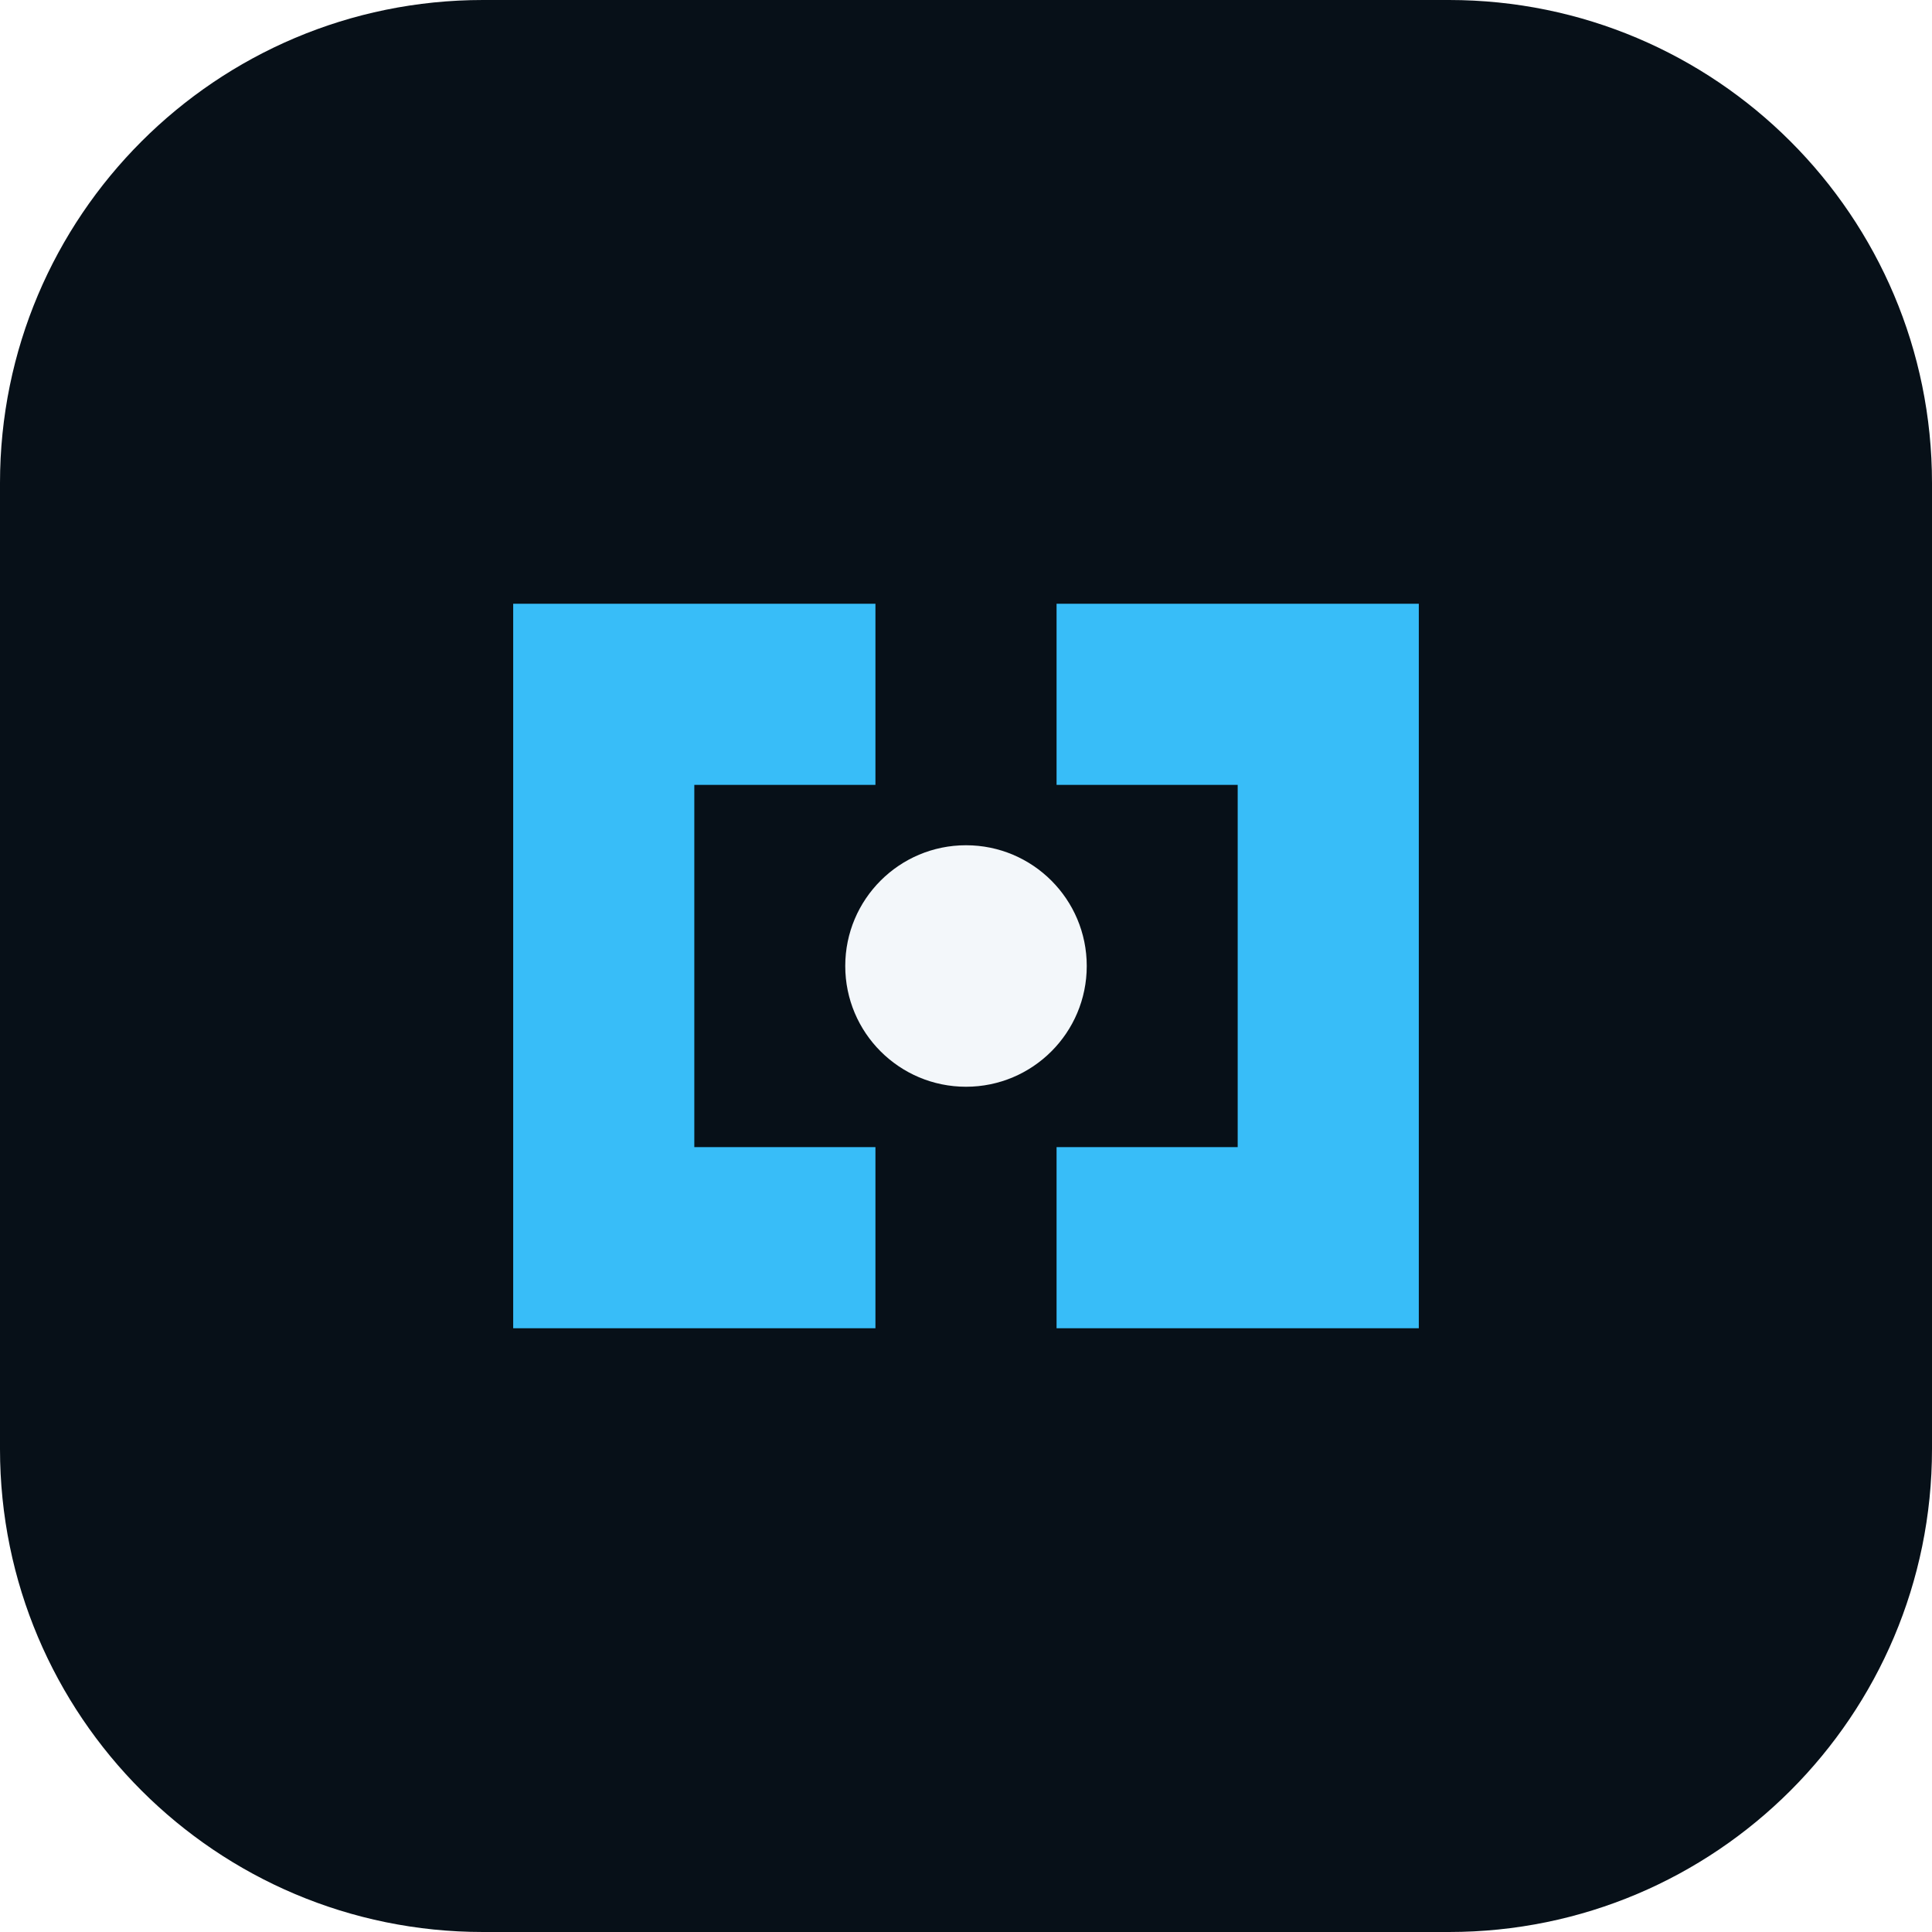
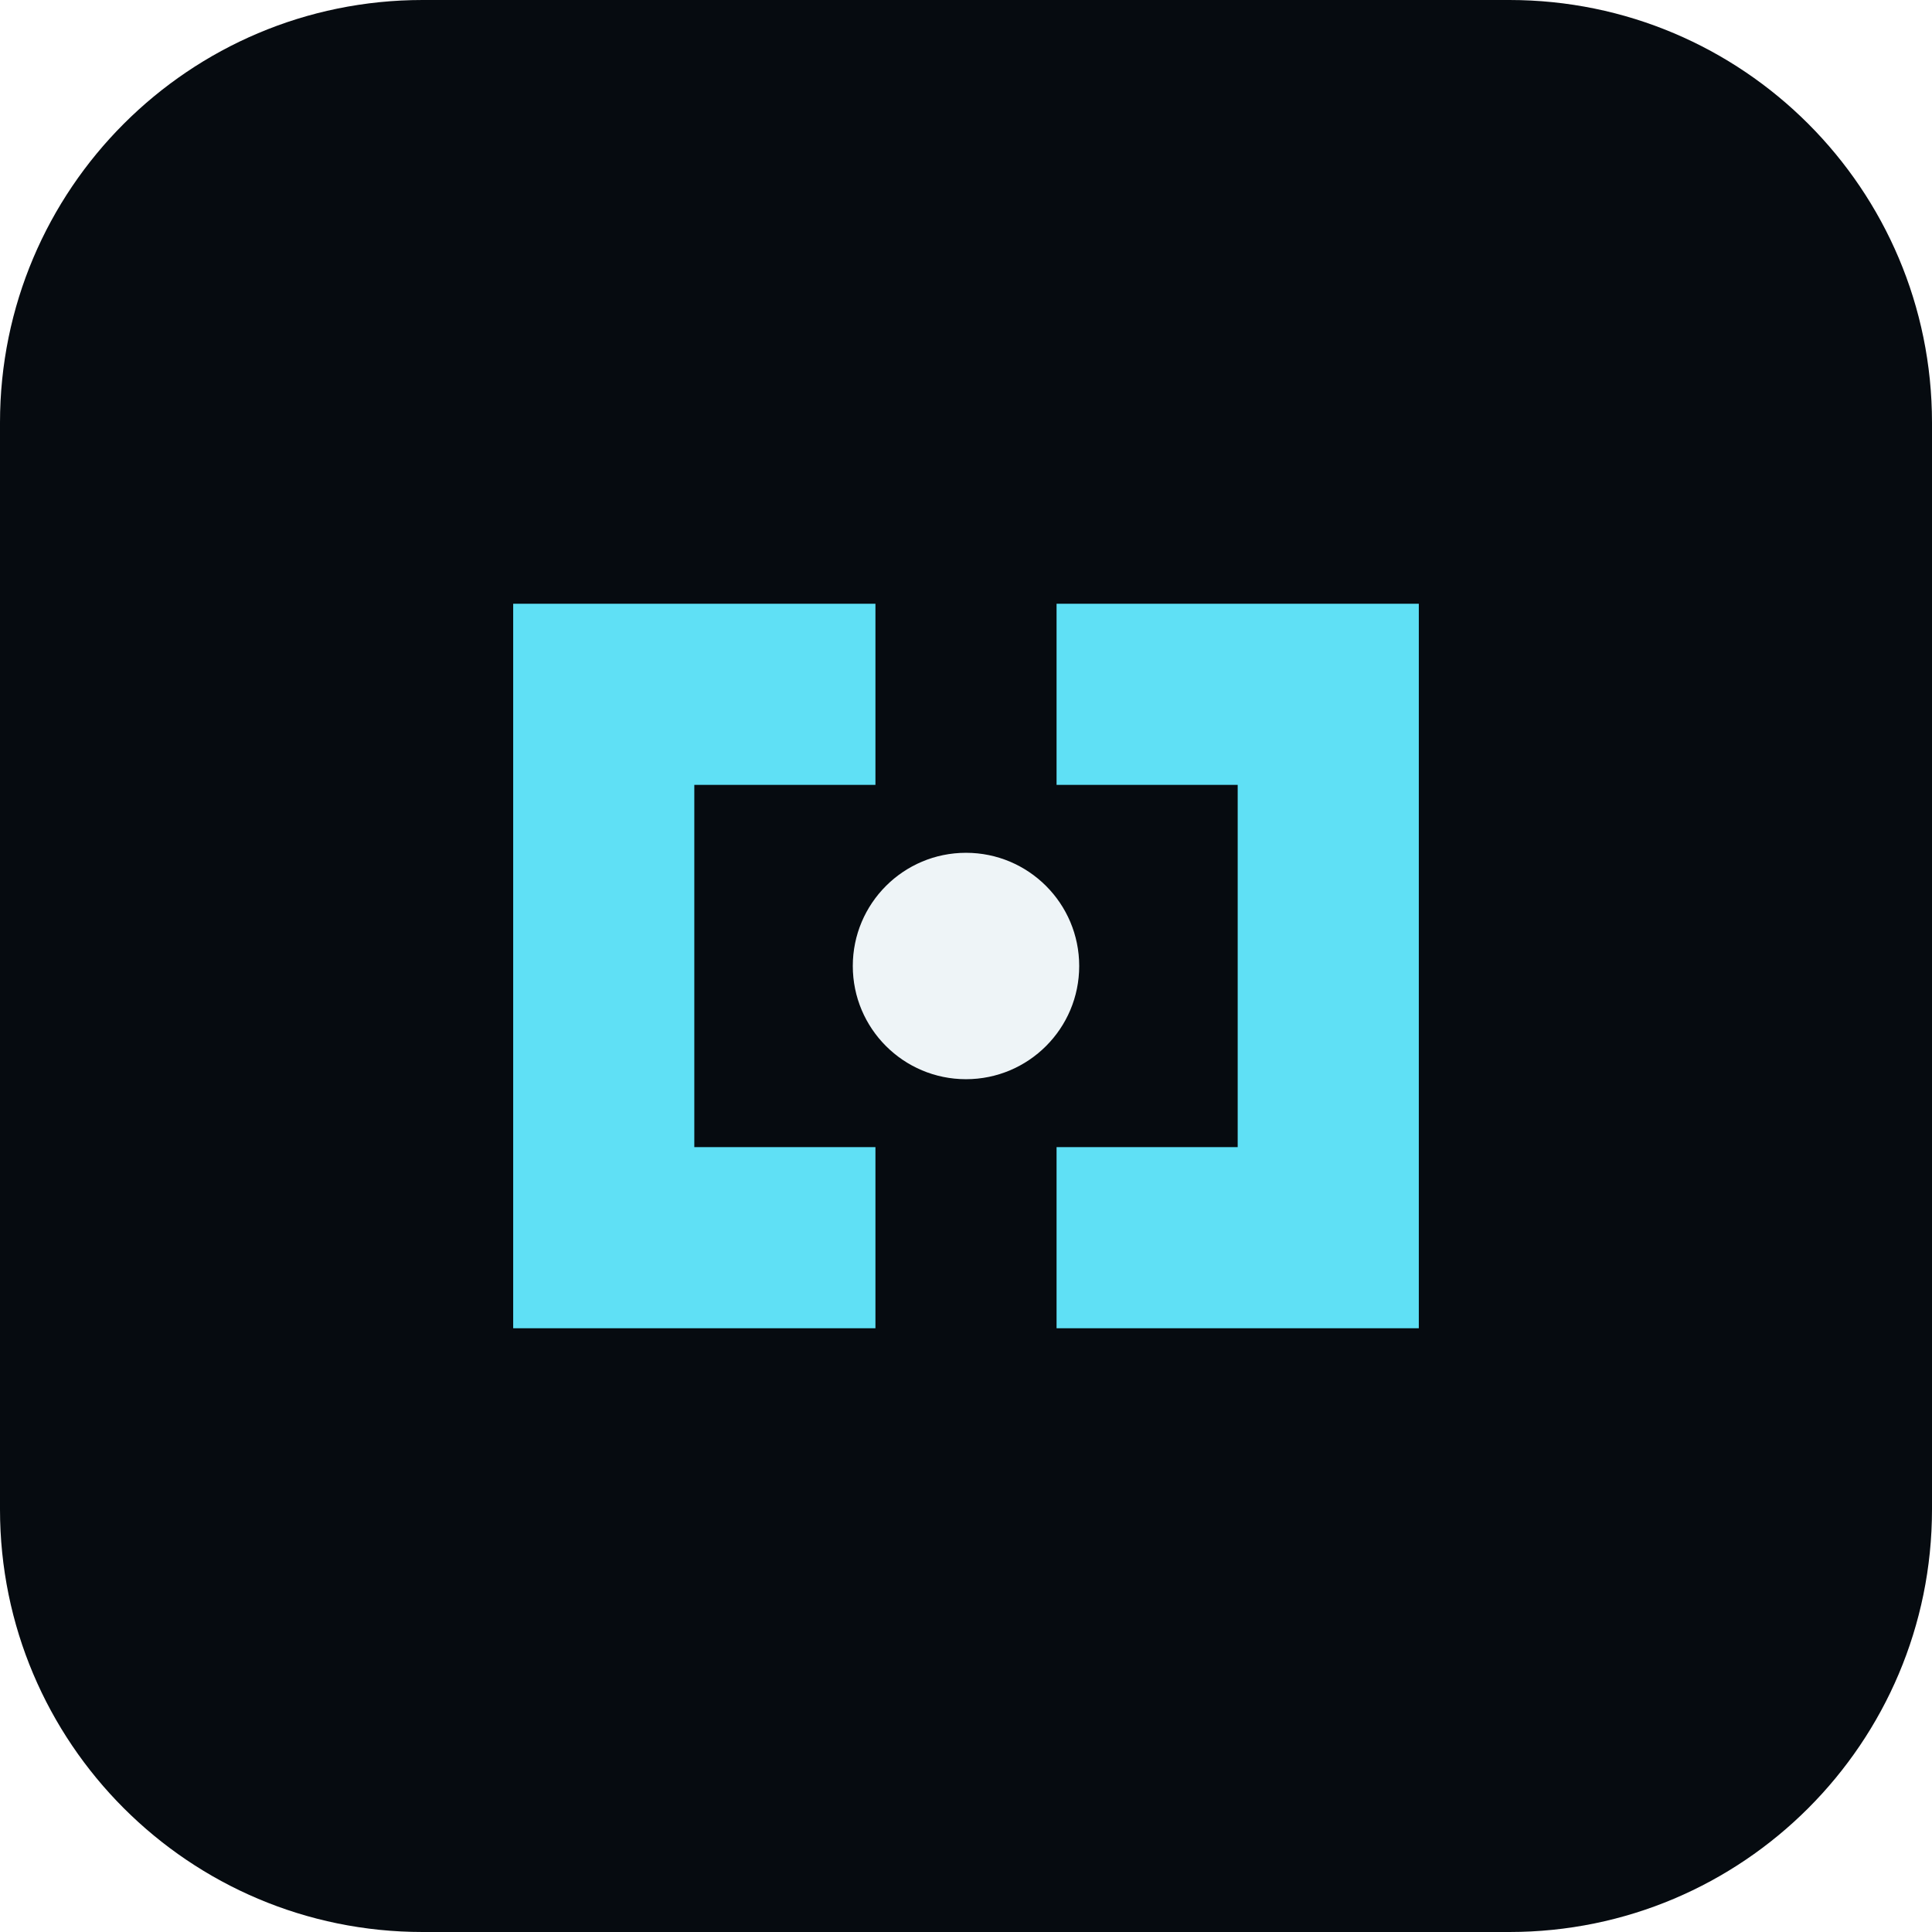
- <svg xmlns="http://www.w3.org/2000/svg" viewBox="0 0 64 64">
-   <rect width="64" height="64" rx="16" fill="#071018" />
-   <path d="M17 20h12v6h-6v12h6v6H17V20Zm30 0H35v6h6v12h-6v6h12V20Z" fill="#38bdf8" />
-   <circle cx="32" cy="32" r="4" fill="#f3f7fa" />
+ <svg xmlns="http://www.w3.org/2000/svg" viewBox="0 0 512 512">
+   <rect width="512" height="512" rx="112" fill="#060b10" />
+   <path d="M136 160h96v48h-48v96h48v48h-96V160Zm240 0h-96v48h48v96h-48v48h96V160Z" fill="#5fe0f5" />
+   <circle cx="256" cy="256" r="30" fill="#eef4f7" />
</svg>
